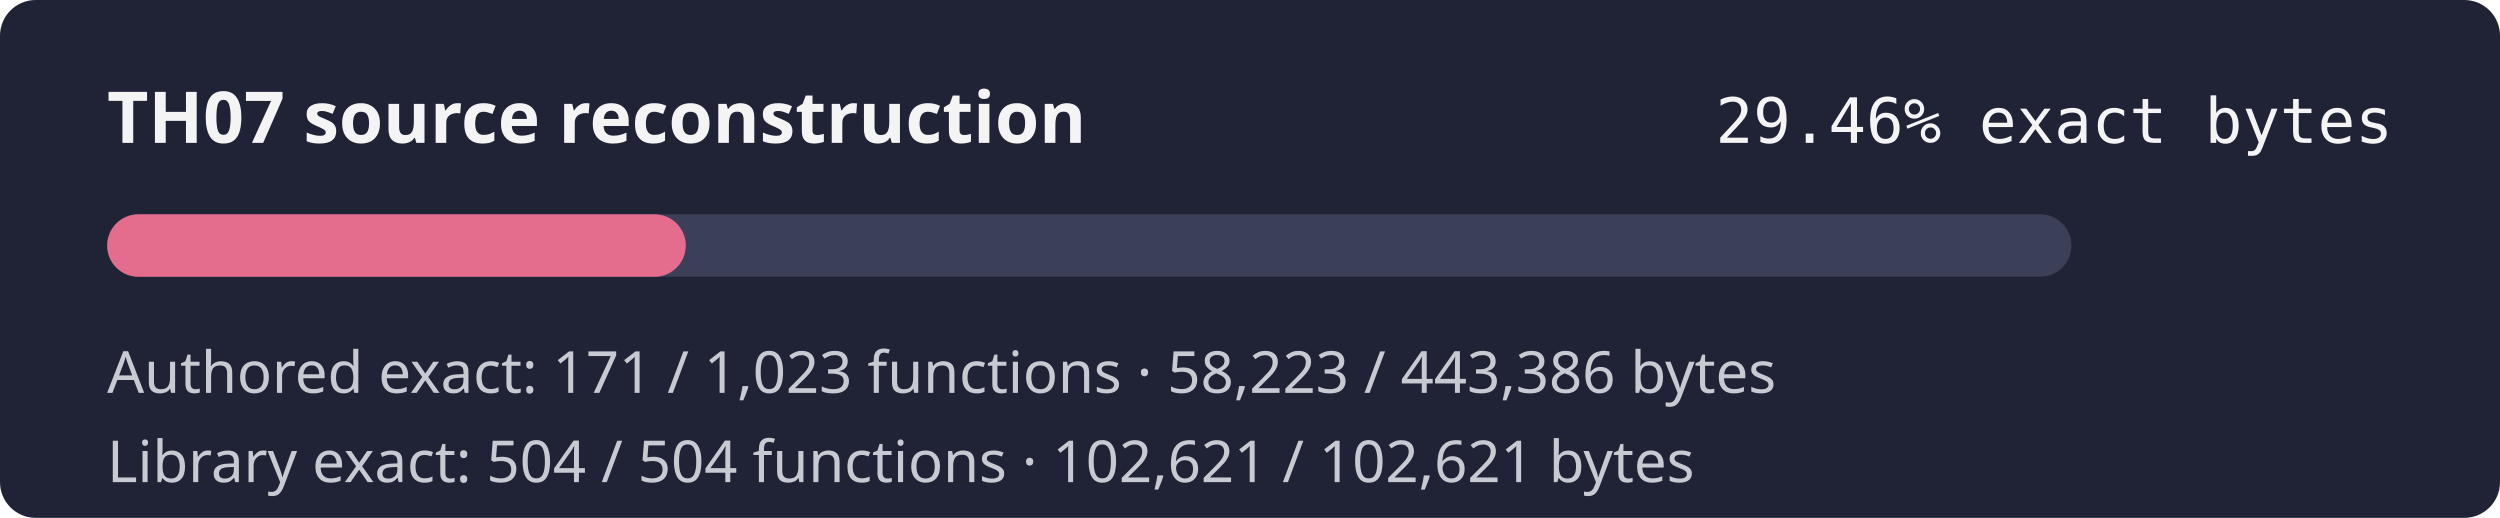
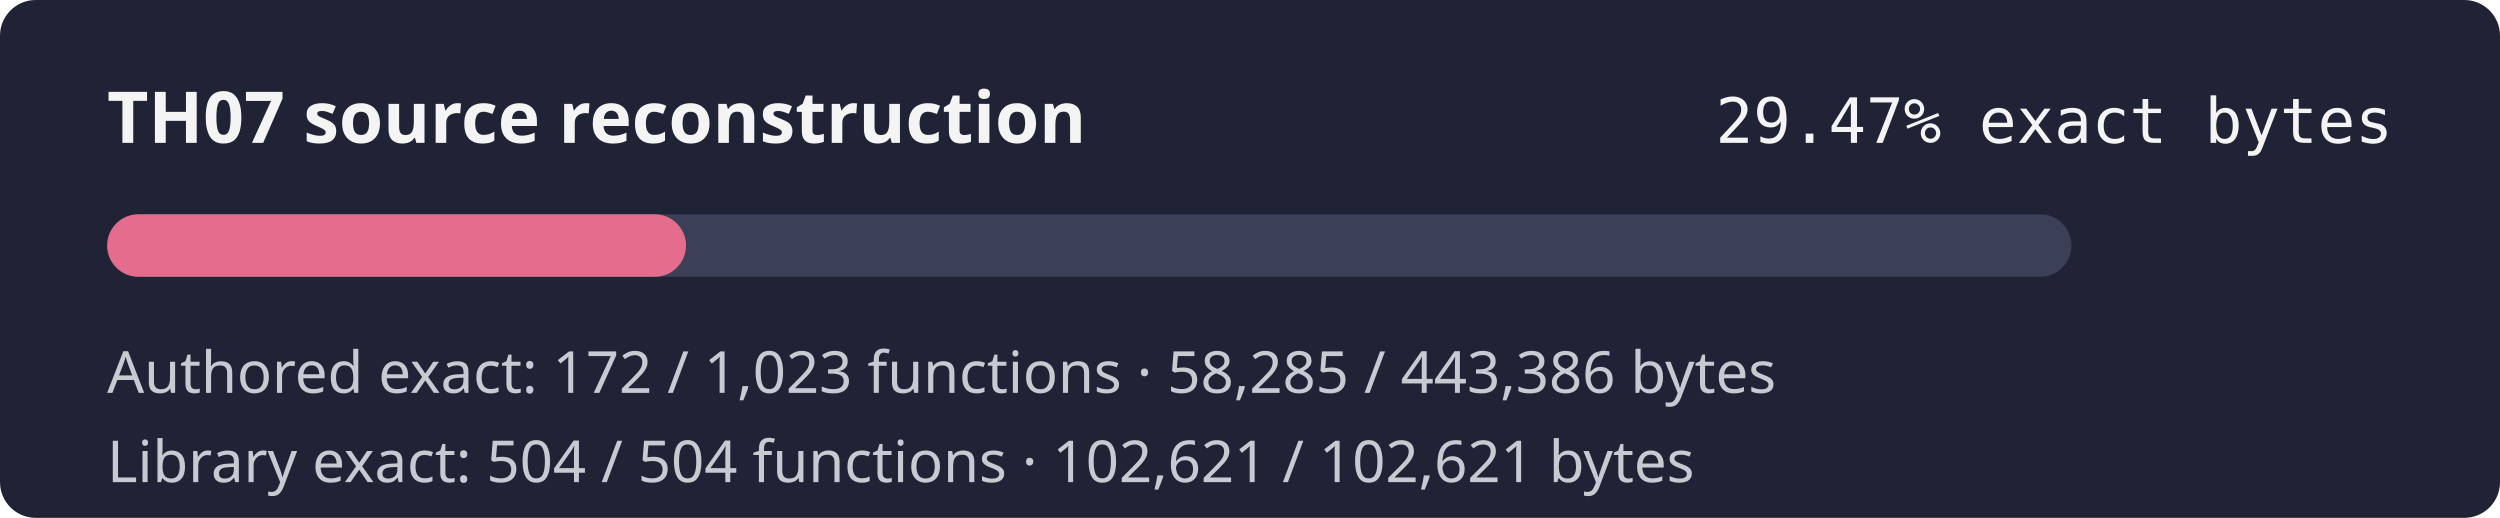
- <svg xmlns="http://www.w3.org/2000/svg" width="560" height="116" role="img" aria-label="TH07 reconstruction progress 29.46% by bytes">
+ <svg xmlns="http://www.w3.org/2000/svg" width="560" height="116" role="img" aria-label="TH07 reconstruction progress 29.47% by bytes">
  <rect width="560" height="116" rx="8" fill="#1f2335" />
  <text x="24" y="32" fill="#f4f4f5" font-family="sans-serif" font-size="16" font-weight="600">TH07 source reconstruction</text>
-   <text x="536" y="32" fill="#f4f4f5" text-anchor="end" font-family="monospace" font-size="14">29.46% exact bytes</text>
+   <text x="536" y="32" fill="#f4f4f5" text-anchor="end" font-family="monospace" font-size="14">29.47% exact bytes</text>
  <rect x="24" y="48" width="440" height="14" rx="7" fill="#3b4058" />
-   <rect x="24" y="48" width="129.62" height="14" rx="7" fill="#e46c8c" />
-   <text x="24" y="88" fill="#c8cad2" font-family="sans-serif" font-size="13">Authored exact: 171 / 1,023 functions · 58,223 / 443,386 bytes</text>
+   <rect x="24" y="48" width="129.67" height="14" rx="7" fill="#e46c8c" />
+   <text x="24" y="88" fill="#c8cad2" font-family="sans-serif" font-size="13">Authored exact: 172 / 1,023 functions · 58,285 / 443,386 bytes</text>
  <text x="24" y="108" fill="#c8cad2" font-family="sans-serif" font-size="13">Library exact: 504 / 504 functions · 102,621 / 102,621 bytes</text>
</svg>
